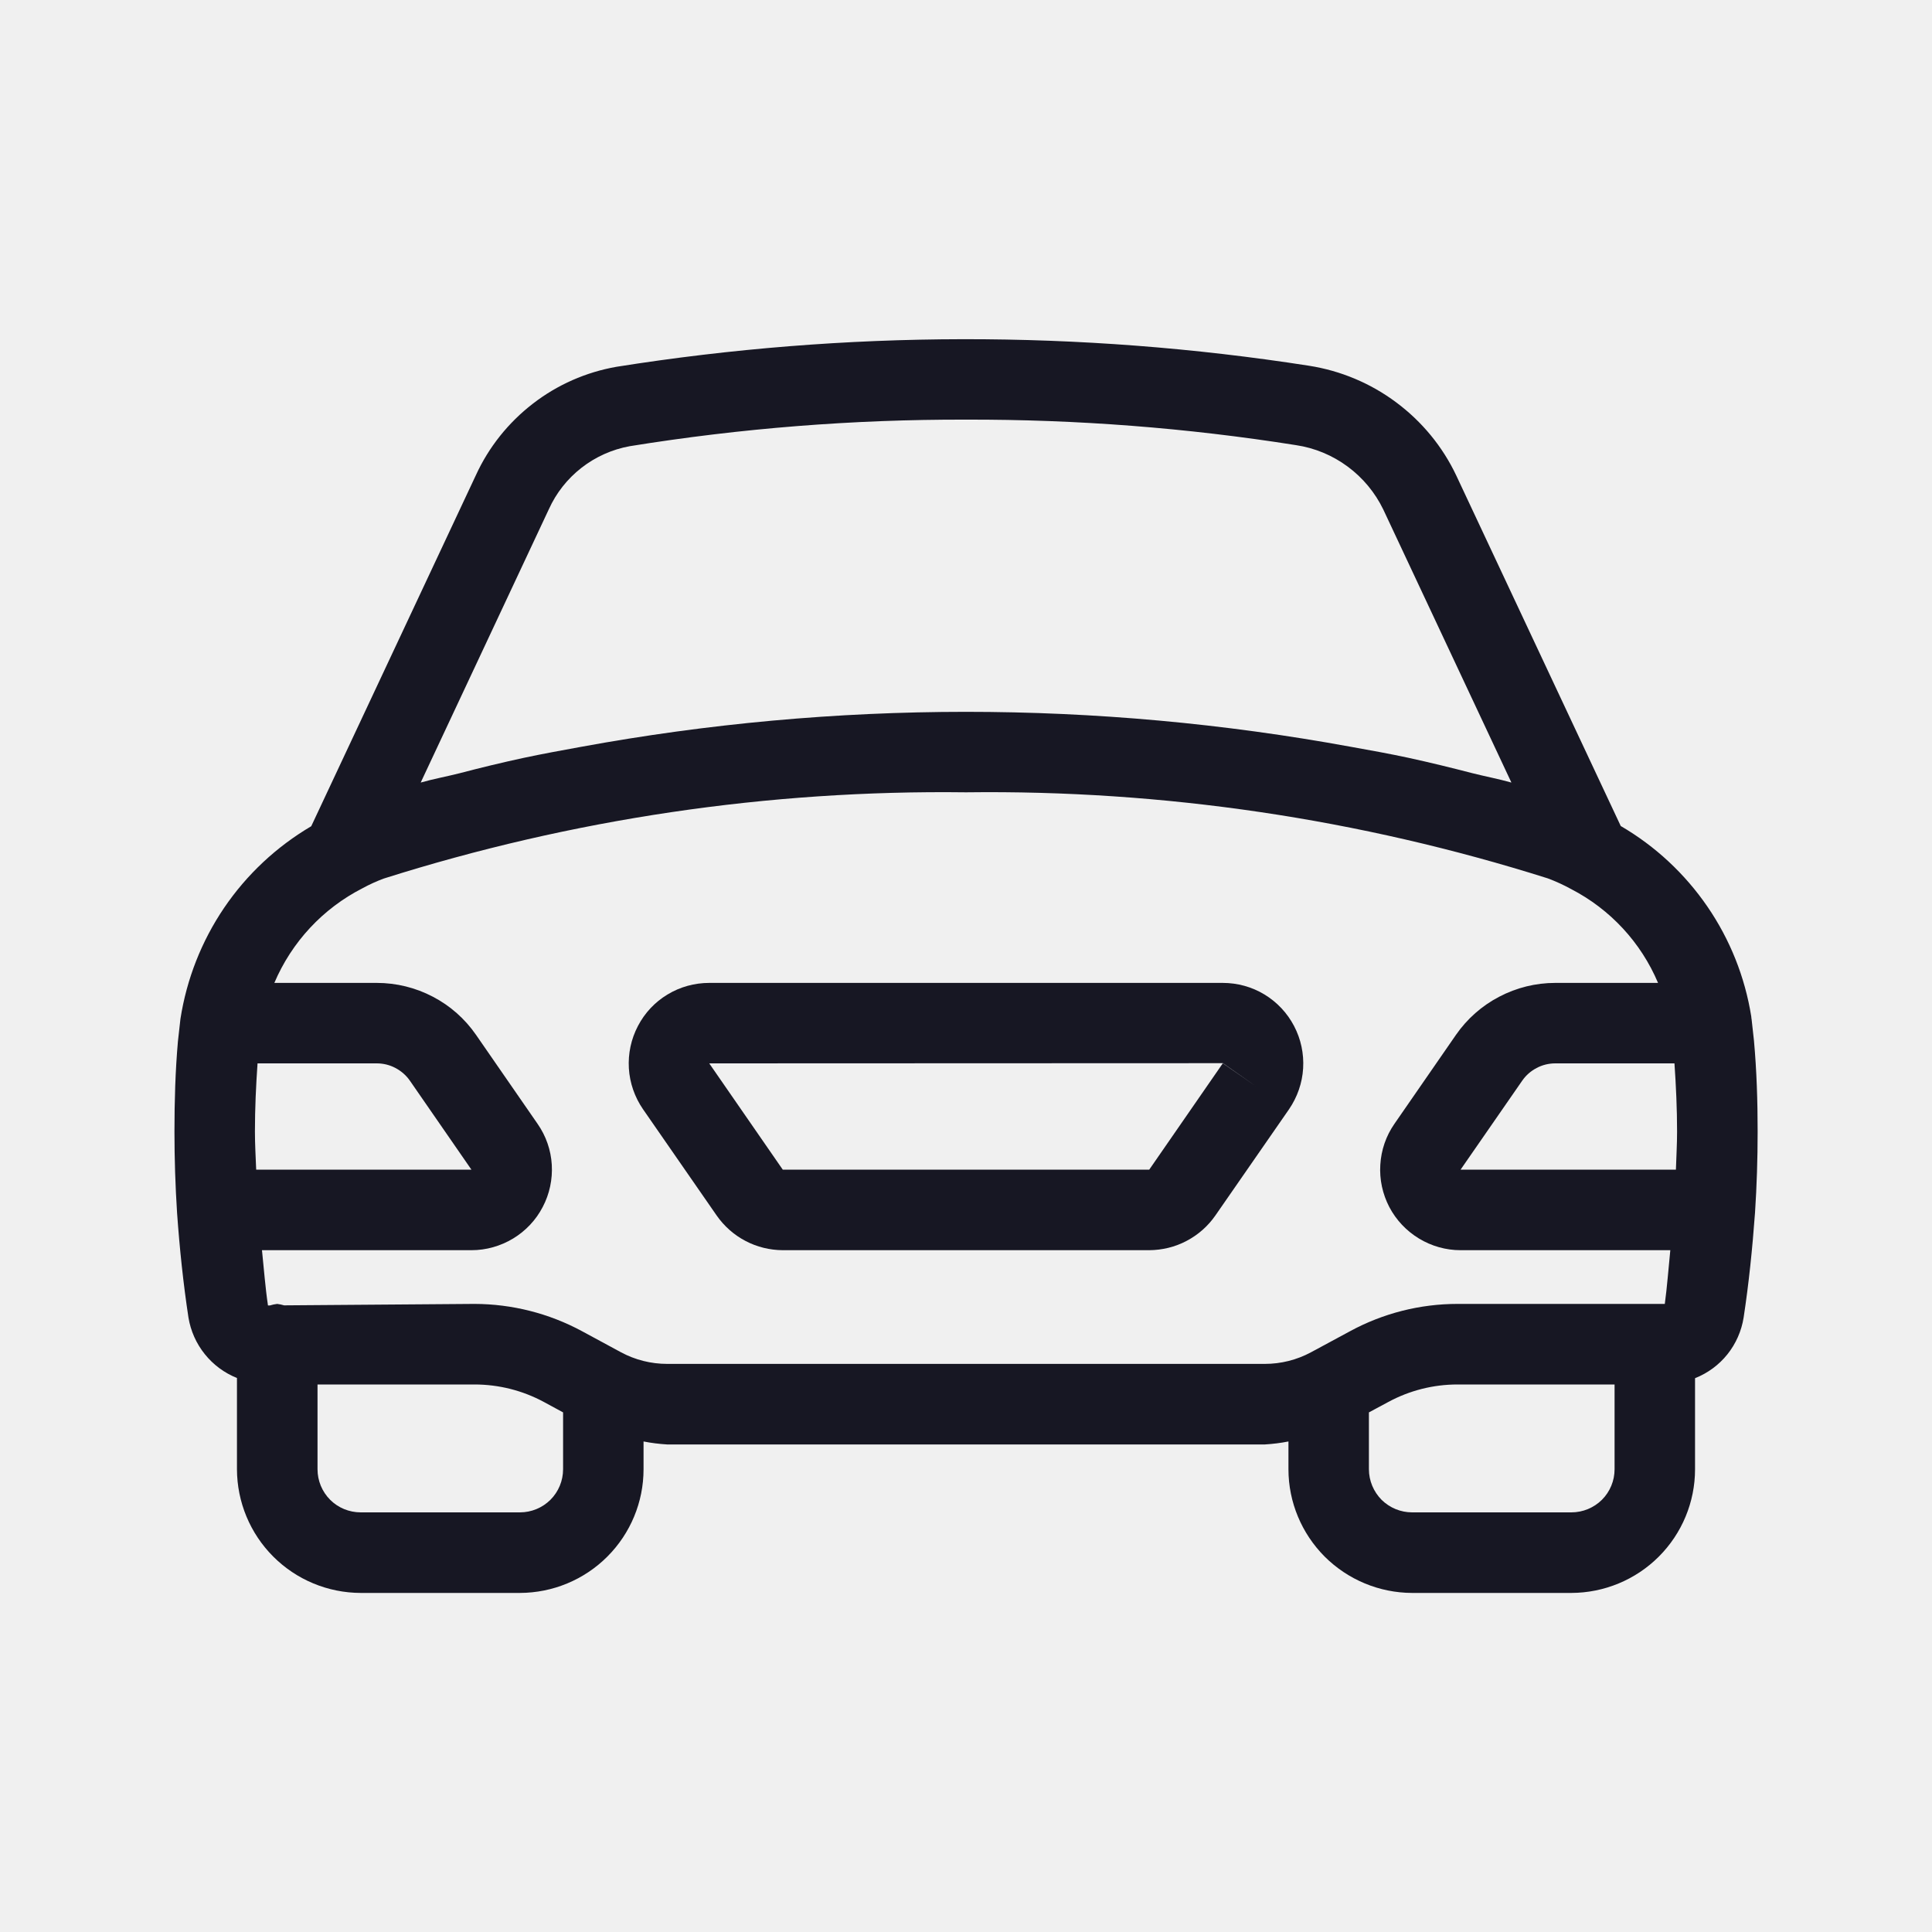
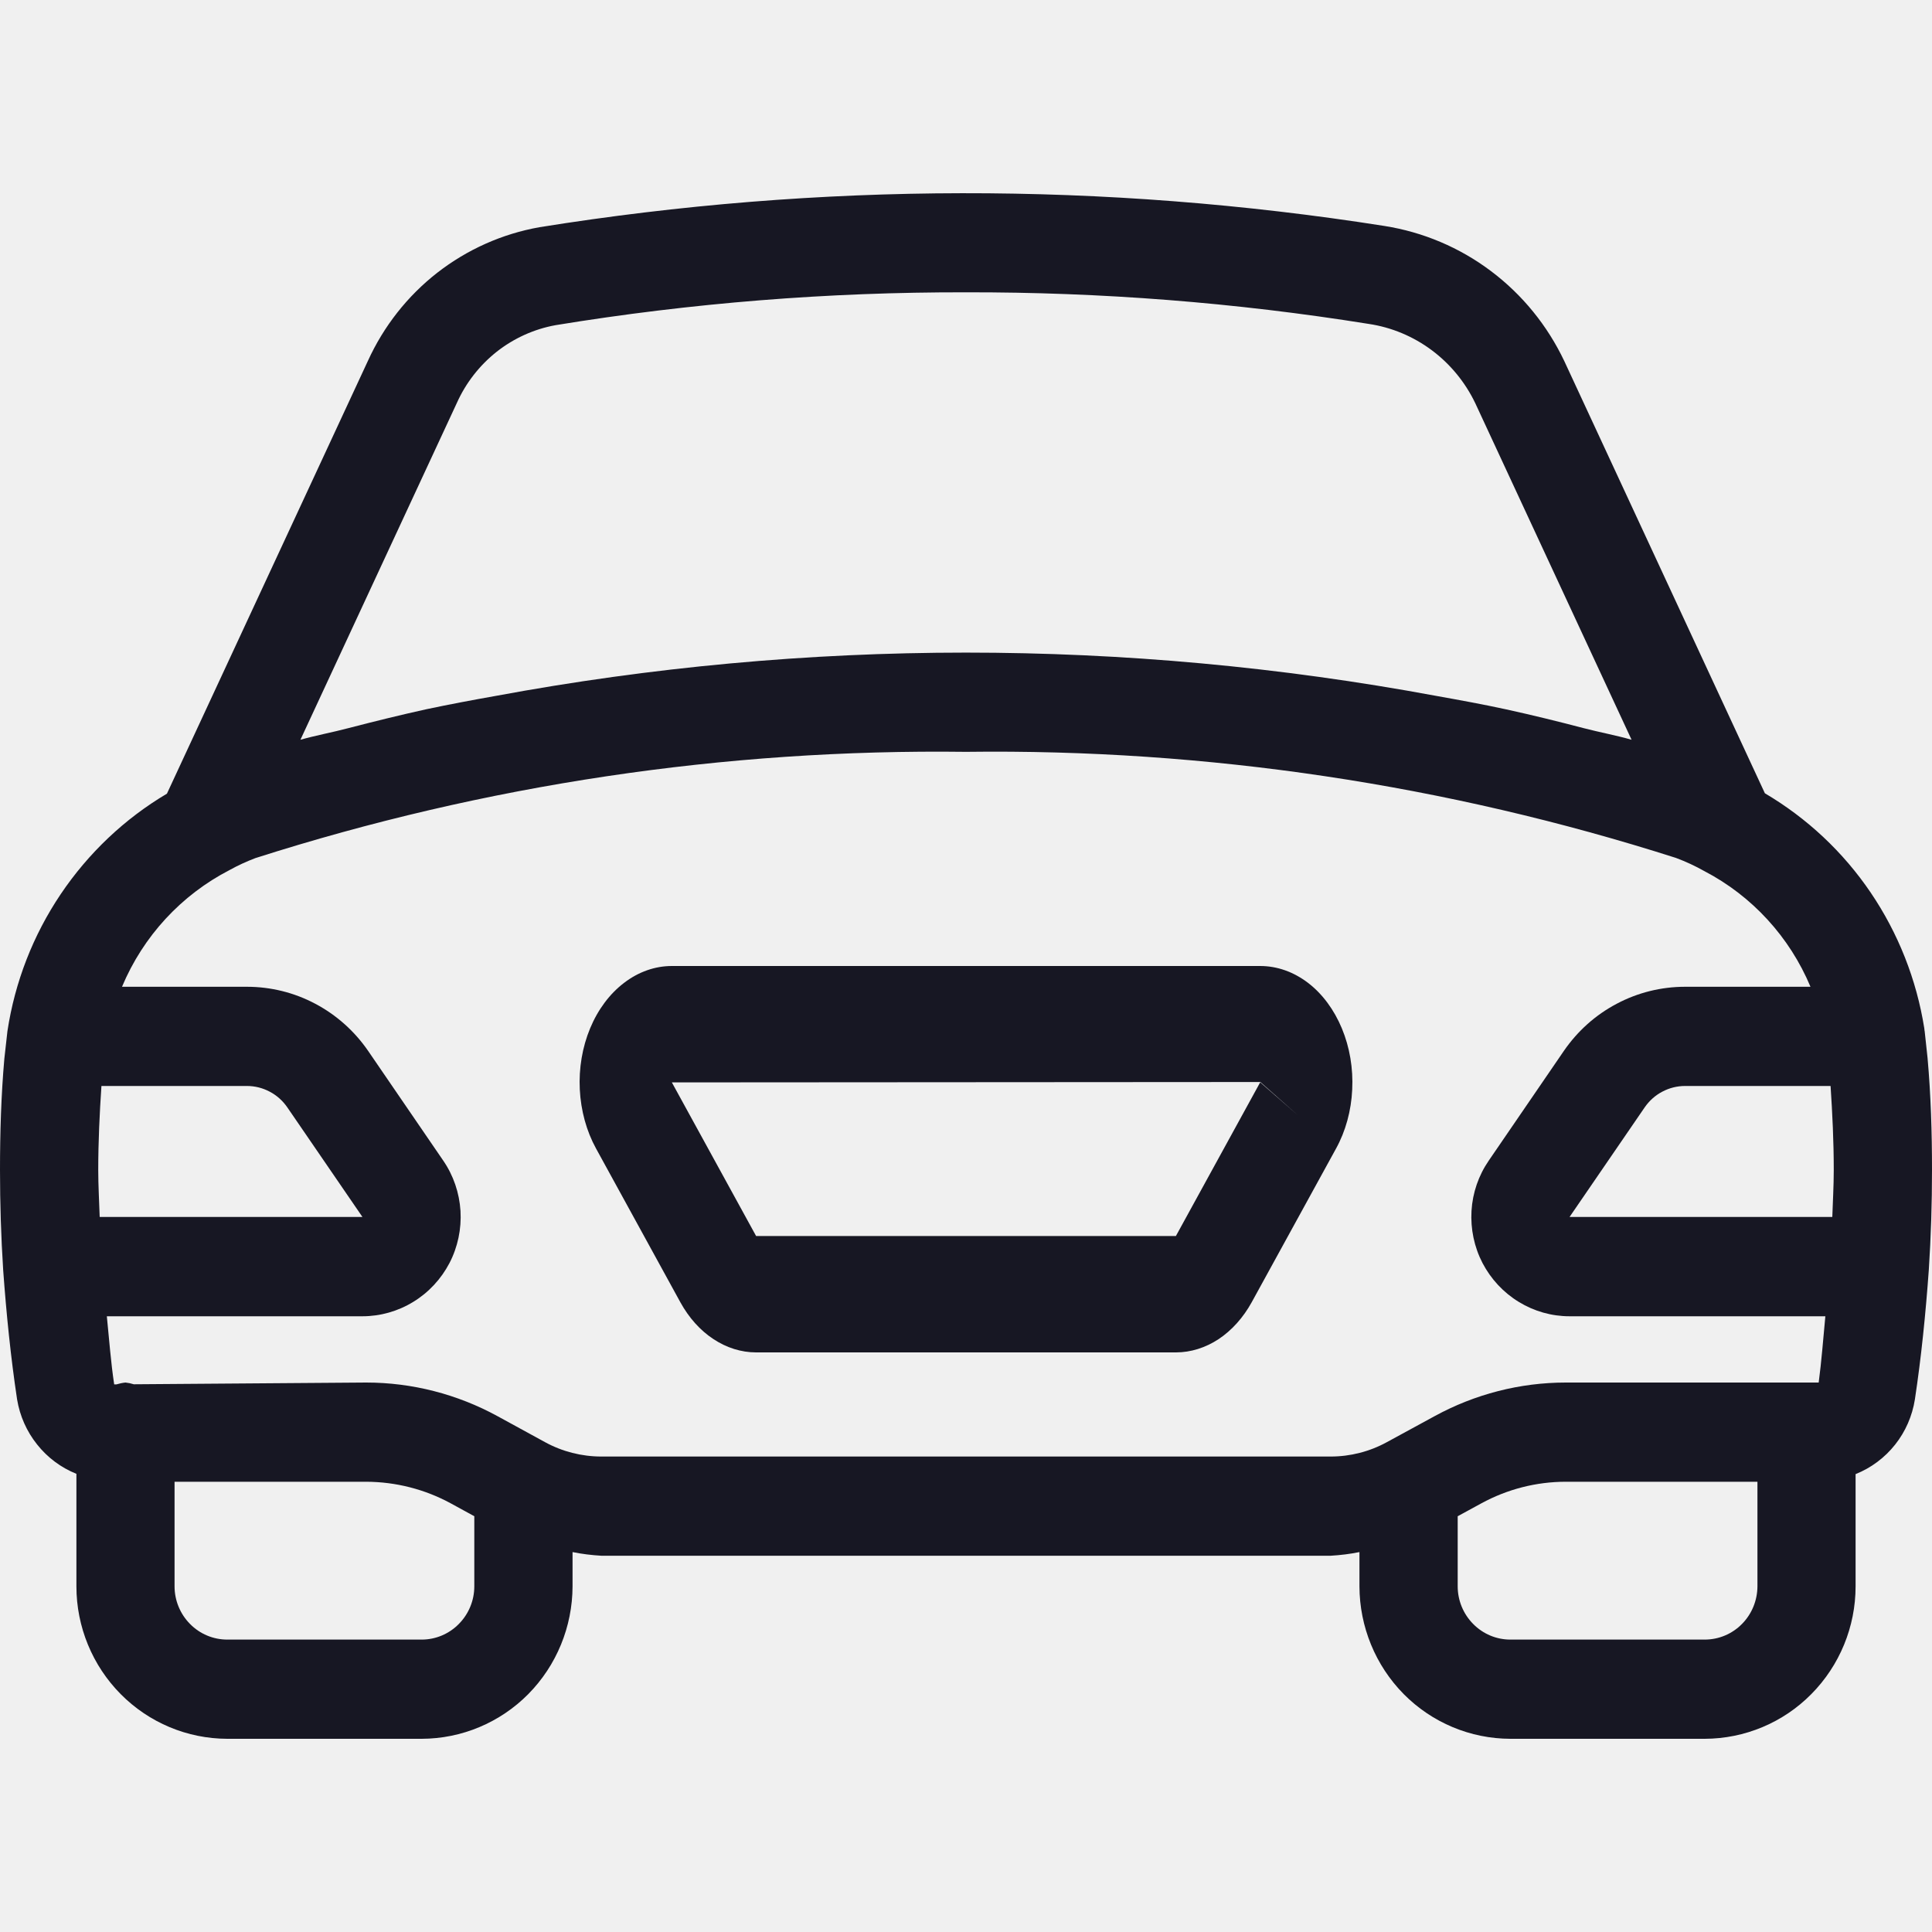
<svg xmlns="http://www.w3.org/2000/svg" width="20" height="20" viewBox="0 0 20 20" fill="none">
-   <g clip-path="url(#clip0_10314_145787)">
-     <path d="M12.658 10.175H7.342C7.19 10.175 7.04 10.216 6.91 10.295C6.78 10.373 6.674 10.486 6.604 10.621C6.533 10.756 6.501 10.907 6.51 11.059C6.519 11.21 6.57 11.357 6.656 11.482L7.419 12.583C7.496 12.693 7.598 12.784 7.717 12.846C7.836 12.909 7.969 12.941 8.103 12.942H11.896C12.031 12.941 12.164 12.909 12.283 12.846C12.403 12.783 12.505 12.693 12.582 12.582L13.344 11.483C13.43 11.357 13.481 11.211 13.49 11.059C13.499 10.908 13.467 10.756 13.396 10.621C13.326 10.487 13.22 10.374 13.09 10.295C12.96 10.216 12.81 10.175 12.658 10.175ZM12.658 11.007V11.008L11.897 12.108H8.103L7.342 11.008L12.66 11.006L13.001 11.245L12.658 11.007Z" fill="#171723" />
-     <path d="M18.157 10.773L18.132 10.547L18.131 10.545L18.129 10.523C18.064 10.115 17.909 9.726 17.675 9.385C17.441 9.044 17.135 8.759 16.778 8.551L15.075 4.922C14.933 4.622 14.719 4.363 14.453 4.165C14.188 3.967 13.877 3.837 13.55 3.786C11.175 3.416 8.756 3.42 6.382 3.797C6.067 3.852 5.769 3.983 5.516 4.179C5.262 4.375 5.059 4.629 4.926 4.92L3.222 8.553C2.862 8.765 2.554 9.053 2.32 9.398C2.086 9.743 1.932 10.136 1.868 10.547L1.842 10.779C1.815 11.084 1.806 11.399 1.806 11.714C1.806 11.998 1.815 12.275 1.833 12.555C1.859 12.923 1.897 13.285 1.951 13.64C1.974 13.778 2.032 13.909 2.12 14.018C2.208 14.128 2.323 14.213 2.453 14.265V15.21C2.454 15.549 2.589 15.874 2.829 16.114C3.069 16.354 3.394 16.489 3.734 16.49H5.382C5.722 16.489 6.047 16.354 6.287 16.114C6.527 15.874 6.662 15.549 6.662 15.21V14.922C6.743 14.938 6.825 14.948 6.907 14.953H13.093C13.175 14.948 13.257 14.938 13.338 14.922V15.21C13.338 15.549 13.474 15.874 13.713 16.114C13.954 16.354 14.279 16.489 14.618 16.49H16.267C16.606 16.489 16.932 16.354 17.172 16.114C17.412 15.874 17.547 15.549 17.547 15.21V14.267C17.678 14.215 17.794 14.13 17.882 14.02C17.97 13.91 18.028 13.778 18.05 13.639C18.104 13.285 18.141 12.923 18.168 12.552C18.186 12.275 18.195 11.998 18.195 11.714C18.195 11.399 18.185 11.084 18.157 10.773ZM17.334 11.008C17.35 11.241 17.361 11.476 17.361 11.714C17.361 11.848 17.353 11.977 17.349 12.108H15.12L15.758 11.187C15.796 11.132 15.847 11.087 15.907 11.056C15.966 11.024 16.033 11.008 16.1 11.008H17.334ZM5.681 5.273C5.757 5.104 5.873 4.957 6.019 4.843C6.165 4.729 6.337 4.652 6.519 4.619C7.67 4.433 8.834 4.341 10 4.344C11.144 4.341 12.286 4.429 13.416 4.608C13.61 4.637 13.793 4.713 13.951 4.83C14.108 4.946 14.235 5.099 14.32 5.275L15.646 8.101C15.516 8.064 15.372 8.037 15.238 8.003C15.022 7.947 14.806 7.894 14.581 7.845C14.386 7.803 14.187 7.767 13.985 7.731C11.349 7.248 8.647 7.248 6.011 7.732C5.812 7.768 5.616 7.804 5.423 7.845C5.196 7.894 4.977 7.947 4.76 8.004C4.627 8.038 4.483 8.064 4.355 8.101L5.681 5.273ZM2.652 12.108C2.647 11.977 2.639 11.848 2.639 11.714C2.639 11.474 2.65 11.239 2.666 11.008H3.9C3.968 11.008 4.034 11.024 4.094 11.056C4.153 11.087 4.205 11.132 4.243 11.187L4.88 12.108H2.652ZM5.382 15.656H3.734C3.615 15.656 3.501 15.609 3.418 15.526C3.334 15.442 3.287 15.328 3.287 15.21V14.332H4.912C5.163 14.332 5.409 14.394 5.63 14.513L5.829 14.621V15.21C5.829 15.328 5.782 15.442 5.698 15.526C5.614 15.609 5.501 15.656 5.382 15.656ZM6.907 14.119C6.74 14.119 6.576 14.078 6.429 13.999L6.026 13.781C5.684 13.596 5.301 13.499 4.912 13.498L2.941 13.513C2.918 13.506 2.894 13.501 2.87 13.498C2.844 13.501 2.819 13.506 2.794 13.514L2.774 13.514C2.746 13.326 2.732 13.133 2.712 12.942H4.88C5.032 12.942 5.181 12.9 5.312 12.821C5.442 12.742 5.548 12.63 5.618 12.495C5.689 12.36 5.721 12.209 5.712 12.057C5.703 11.905 5.652 11.759 5.565 11.634L4.928 10.713C4.813 10.547 4.66 10.411 4.481 10.318C4.302 10.224 4.103 10.175 3.9 10.175H2.84C3.02 9.751 3.343 9.404 3.753 9.195C3.824 9.156 3.897 9.123 3.972 9.095C5.921 8.478 7.956 8.176 10 8.202C12.042 8.176 14.075 8.477 16.023 9.093C16.106 9.124 16.187 9.161 16.265 9.204C16.669 9.413 16.987 9.756 17.164 10.175H16.1C15.898 10.175 15.699 10.224 15.52 10.318C15.341 10.411 15.187 10.547 15.072 10.713L14.435 11.634C14.348 11.759 14.298 11.905 14.289 12.057C14.279 12.209 14.312 12.36 14.382 12.495C14.453 12.63 14.559 12.742 14.689 12.821C14.819 12.9 14.968 12.942 15.12 12.942H17.291C17.272 13.129 17.258 13.322 17.234 13.498H15.088C14.7 13.498 14.317 13.595 13.975 13.781L13.571 13.999C13.424 14.078 13.26 14.119 13.093 14.119L6.907 14.119ZM16.267 15.656H14.618C14.5 15.656 14.386 15.609 14.302 15.526C14.219 15.442 14.171 15.328 14.171 15.21V14.621L14.372 14.513C14.592 14.394 14.838 14.332 15.088 14.332H16.714V15.21C16.714 15.328 16.667 15.442 16.583 15.526C16.499 15.609 16.385 15.656 16.267 15.656Z" fill="#171723" />
-   </g>
-   <defs>
-     <clipPath id="clip0_10314_145787">
-       <rect width="20" height="20" fill="white" />
-     </clipPath>
-   </defs>
+   <path d="M13.045 10H6.955C6.781 10 6.61 10.06 6.461 10.174C6.312 10.287 6.19 10.45 6.109 10.645C6.028 10.84 5.991 11.059 6.002 11.278C6.013 11.497 6.071 11.709 6.17 11.889L7.043 13.481C7.131 13.641 7.248 13.772 7.385 13.862C7.521 13.952 7.673 14 7.827 14H12.173C12.327 14 12.479 13.952 12.616 13.862C12.752 13.771 12.87 13.64 12.958 13.48L13.83 11.891C13.93 11.71 13.988 11.498 13.998 11.279C14.009 11.059 13.972 10.841 13.891 10.646C13.81 10.451 13.689 10.288 13.54 10.174C13.39 10.06 13.22 10 13.045 10V10ZM13.045 11.204V11.205L12.173 12.795H7.827L6.955 11.205L13.047 11.201L13.438 11.547L13.045 11.204Z" fill="#171723" />
+   <path d="M19.954 10.952L19.924 10.674L19.923 10.671L19.92 10.644C19.84 10.141 19.651 9.662 19.366 9.241C19.081 8.82 18.706 8.469 18.27 8.212L16.194 3.739C16.019 3.37 15.759 3.05 15.434 2.806C15.11 2.562 14.731 2.402 14.331 2.339C11.433 1.883 8.482 1.887 5.585 2.352C5.2 2.42 4.837 2.582 4.527 2.823C4.218 3.064 3.971 3.378 3.808 3.737L1.728 8.216C1.289 8.476 0.914 8.832 0.628 9.257C0.342 9.682 0.154 10.166 0.077 10.674L0.045 10.96C0.012 11.335 0 11.724 0 12.112C0 12.463 0.011 12.804 0.033 13.149C0.066 13.603 0.111 14.049 0.177 14.487C0.205 14.657 0.276 14.818 0.384 14.953C0.491 15.088 0.631 15.193 0.791 15.257V16.422C0.791 16.84 0.956 17.241 1.249 17.537C1.542 17.833 1.938 17.999 2.353 18H4.365C4.779 17.999 5.176 17.833 5.469 17.537C5.761 17.241 5.926 16.84 5.927 16.422V16.067C6.025 16.087 6.125 16.099 6.226 16.105H13.774C13.875 16.099 13.975 16.087 14.073 16.067V16.422C14.074 16.84 14.239 17.241 14.531 17.537C14.824 17.833 15.221 17.999 15.635 18H17.647C18.061 17.999 18.459 17.833 18.751 17.537C19.044 17.241 19.209 16.84 19.209 16.422V15.26C19.369 15.196 19.51 15.091 19.618 14.955C19.726 14.819 19.796 14.657 19.823 14.486C19.889 14.049 19.934 13.603 19.967 13.145C19.989 12.804 20 12.463 20 12.112C20 11.724 19.988 11.335 19.954 10.952ZM18.95 11.242C18.969 11.529 18.983 11.818 18.983 12.112C18.983 12.278 18.973 12.437 18.968 12.598H16.248L17.026 11.463C17.073 11.395 17.135 11.339 17.208 11.301C17.281 11.262 17.362 11.242 17.444 11.242H18.95ZM4.729 4.172C4.822 3.964 4.964 3.782 5.142 3.641C5.32 3.501 5.53 3.406 5.752 3.366C7.156 3.136 8.577 3.023 9.999 3.026C11.396 3.023 12.79 3.132 14.168 3.353C14.405 3.388 14.629 3.482 14.821 3.625C15.013 3.768 15.168 3.957 15.272 4.174L16.89 7.658C16.731 7.612 16.555 7.58 16.391 7.537C16.128 7.468 15.864 7.403 15.59 7.343C15.351 7.291 15.109 7.247 14.863 7.203C11.646 6.606 8.349 6.607 5.132 7.204C4.889 7.247 4.65 7.292 4.414 7.342C4.137 7.403 3.871 7.469 3.605 7.538C3.443 7.581 3.268 7.613 3.11 7.658L4.729 4.172ZM1.032 12.598C1.027 12.437 1.017 12.277 1.017 12.112C1.017 11.816 1.031 11.527 1.05 11.242H2.556C2.638 11.242 2.719 11.262 2.792 11.301C2.865 11.339 2.927 11.395 2.974 11.463L3.752 12.598H1.032ZM4.365 16.973H2.353C2.208 16.973 2.069 16.915 1.967 16.811C1.865 16.708 1.807 16.568 1.807 16.422V15.339H3.791C4.096 15.34 4.397 15.416 4.667 15.563L4.91 15.696V16.422C4.91 16.568 4.852 16.708 4.75 16.811C4.648 16.915 4.509 16.973 4.365 16.973V16.973ZM6.226 15.078C6.022 15.078 5.821 15.027 5.642 14.929L5.15 14.66C4.733 14.432 4.265 14.312 3.791 14.312L1.385 14.33C1.357 14.321 1.328 14.315 1.299 14.312C1.268 14.315 1.236 14.322 1.206 14.331L1.182 14.331C1.147 14.1 1.13 13.862 1.106 13.626H3.752C3.937 13.626 4.12 13.574 4.278 13.477C4.437 13.38 4.566 13.241 4.653 13.075C4.739 12.909 4.778 12.722 4.767 12.535C4.755 12.348 4.694 12.168 4.588 12.014L3.811 10.879C3.67 10.674 3.483 10.507 3.264 10.391C3.046 10.275 2.803 10.215 2.556 10.215H1.263C1.482 9.692 1.876 9.265 2.376 9.007C2.462 8.959 2.552 8.918 2.644 8.883C5.022 8.123 7.505 7.751 9.999 7.783C12.492 7.751 14.973 8.122 17.349 8.881C17.451 8.919 17.55 8.965 17.644 9.018C18.137 9.275 18.526 9.699 18.742 10.215H17.444C17.197 10.215 16.954 10.275 16.736 10.391C16.517 10.506 16.33 10.674 16.189 10.879L15.412 12.014C15.306 12.168 15.244 12.348 15.233 12.535C15.222 12.722 15.261 12.909 15.347 13.075C15.434 13.241 15.563 13.38 15.722 13.477C15.88 13.574 16.062 13.626 16.248 13.626H18.896C18.874 13.857 18.856 14.095 18.827 14.312H16.209C15.735 14.312 15.268 14.432 14.851 14.66L14.357 14.929C14.178 15.027 13.978 15.078 13.774 15.078L6.226 15.078ZM17.647 16.973H15.635C15.491 16.973 15.352 16.915 15.25 16.811C15.148 16.708 15.09 16.568 15.09 16.422V15.696L15.334 15.563C15.603 15.416 15.904 15.339 16.209 15.339H18.193V16.422C18.192 16.568 18.135 16.708 18.033 16.811C17.931 16.915 17.792 16.973 17.647 16.973V16.973Z" fill="#171723" />
</svg>
